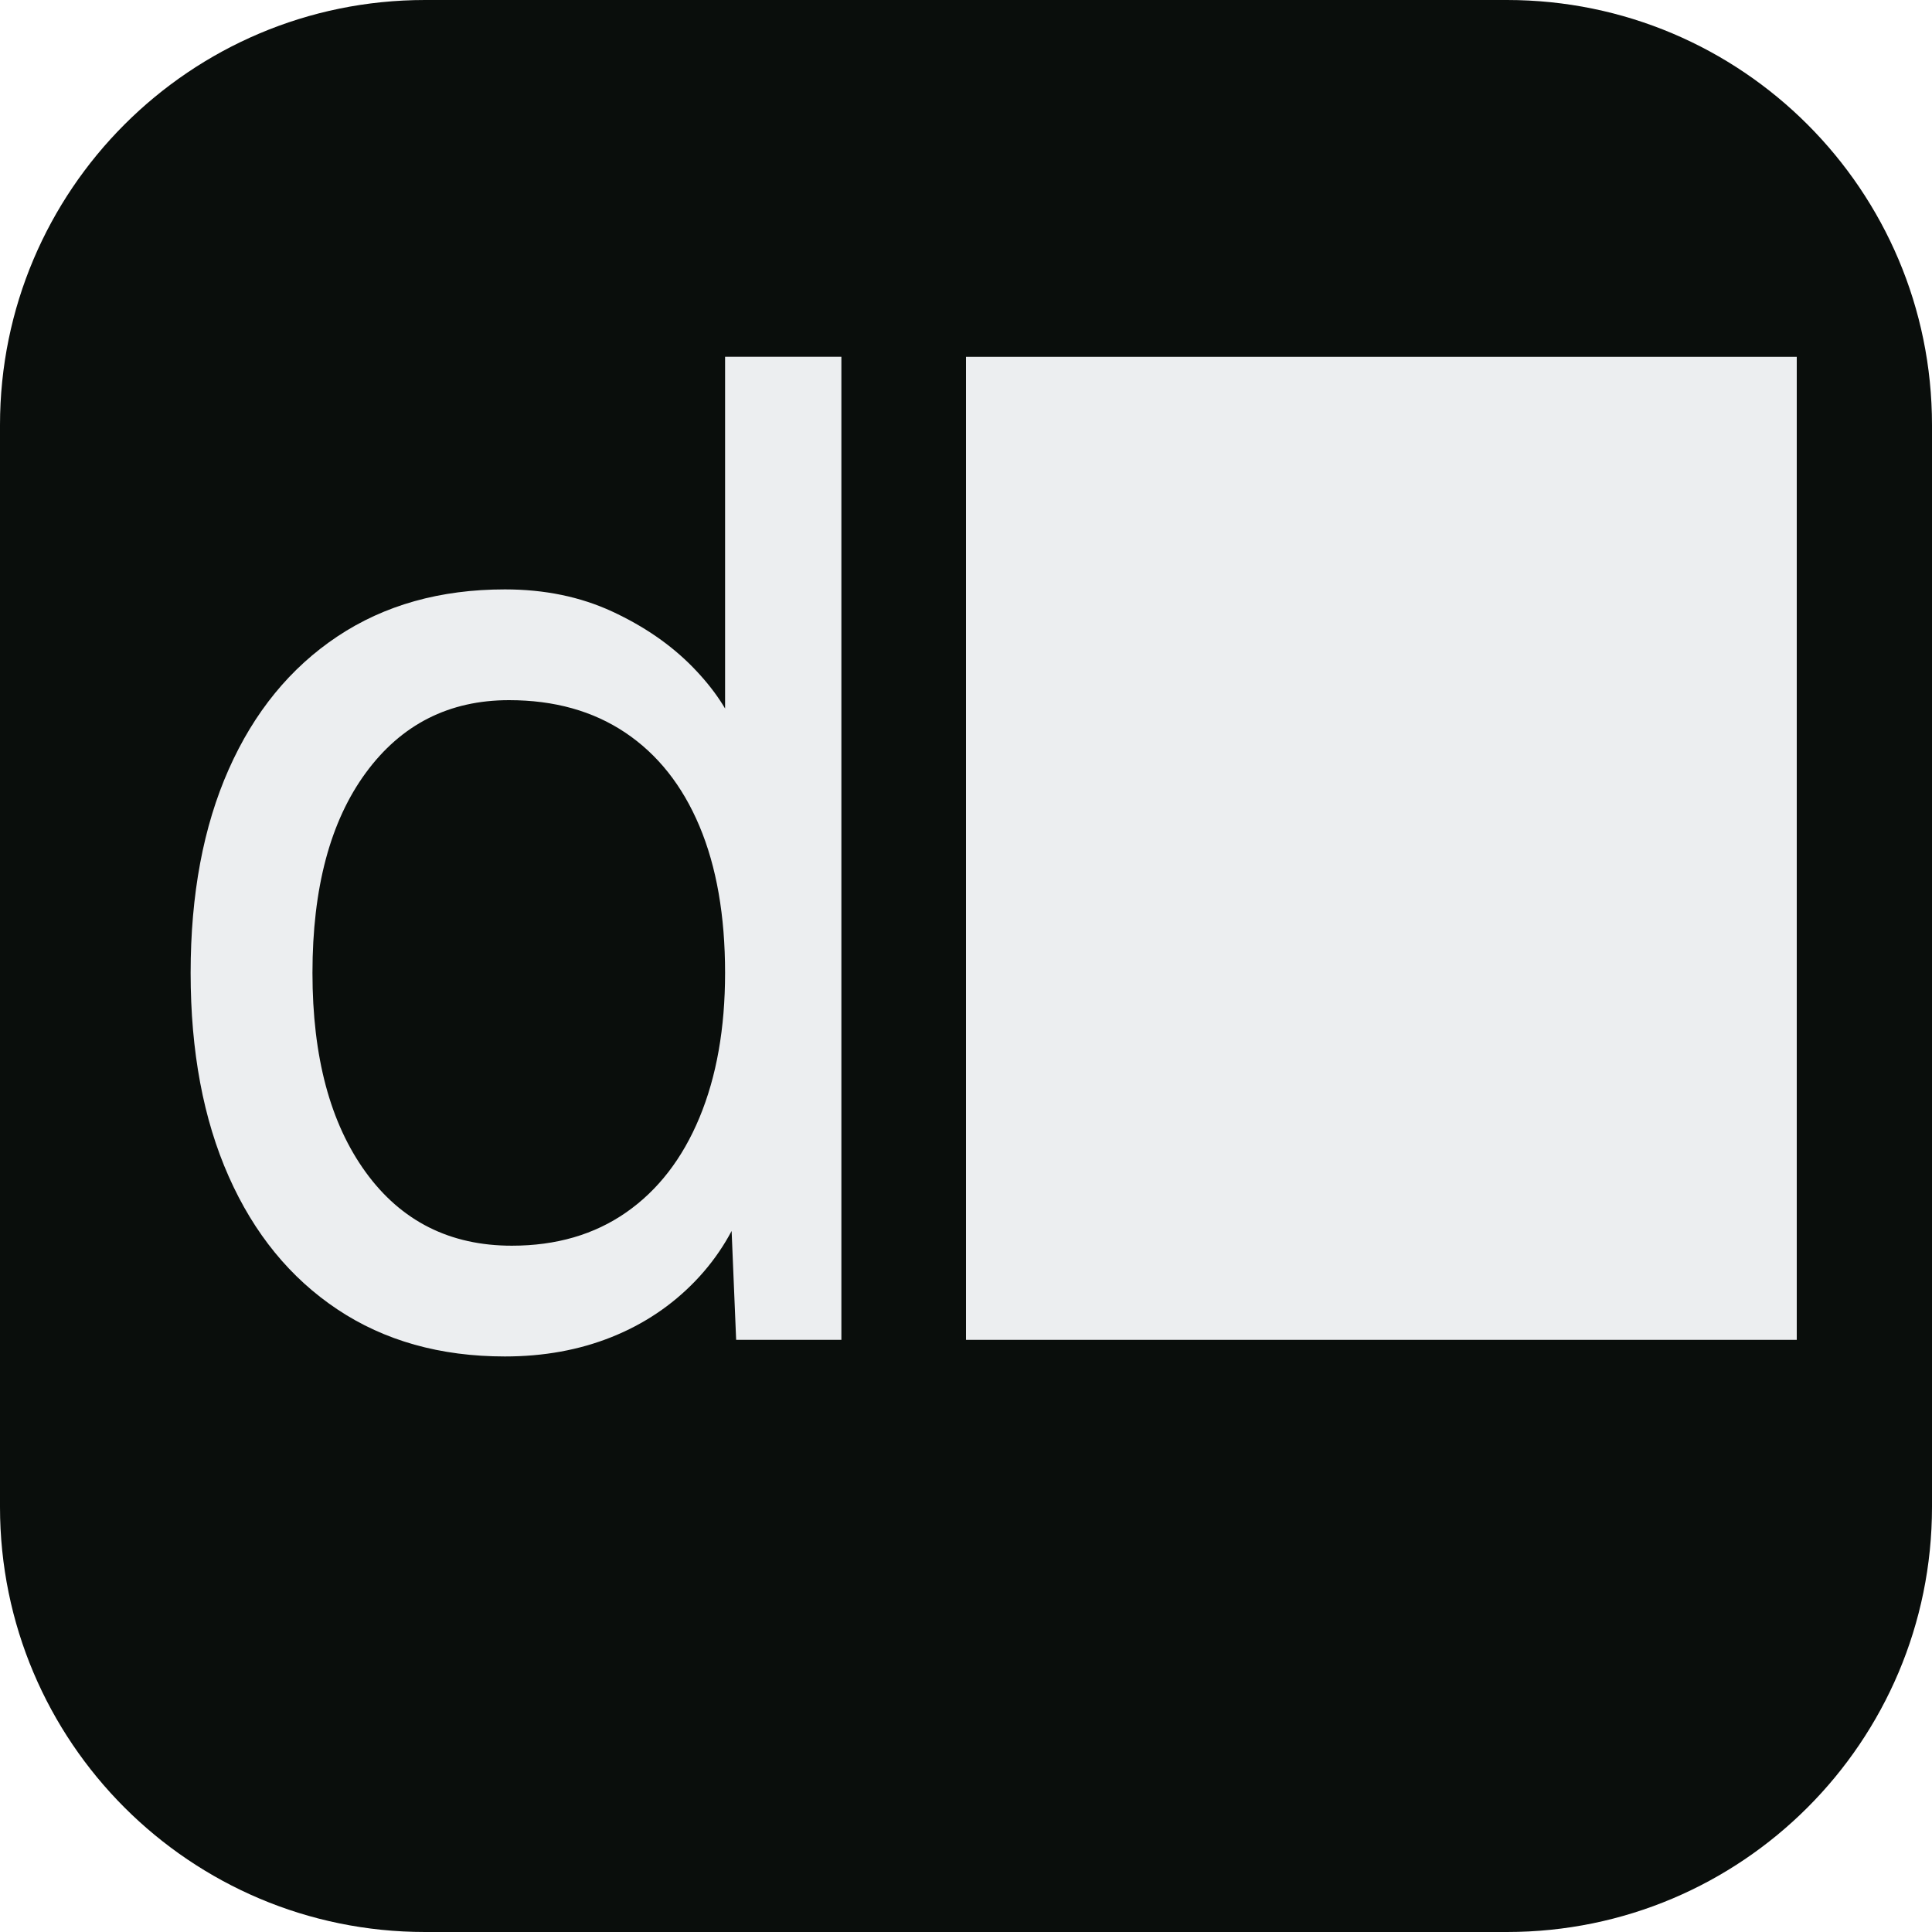
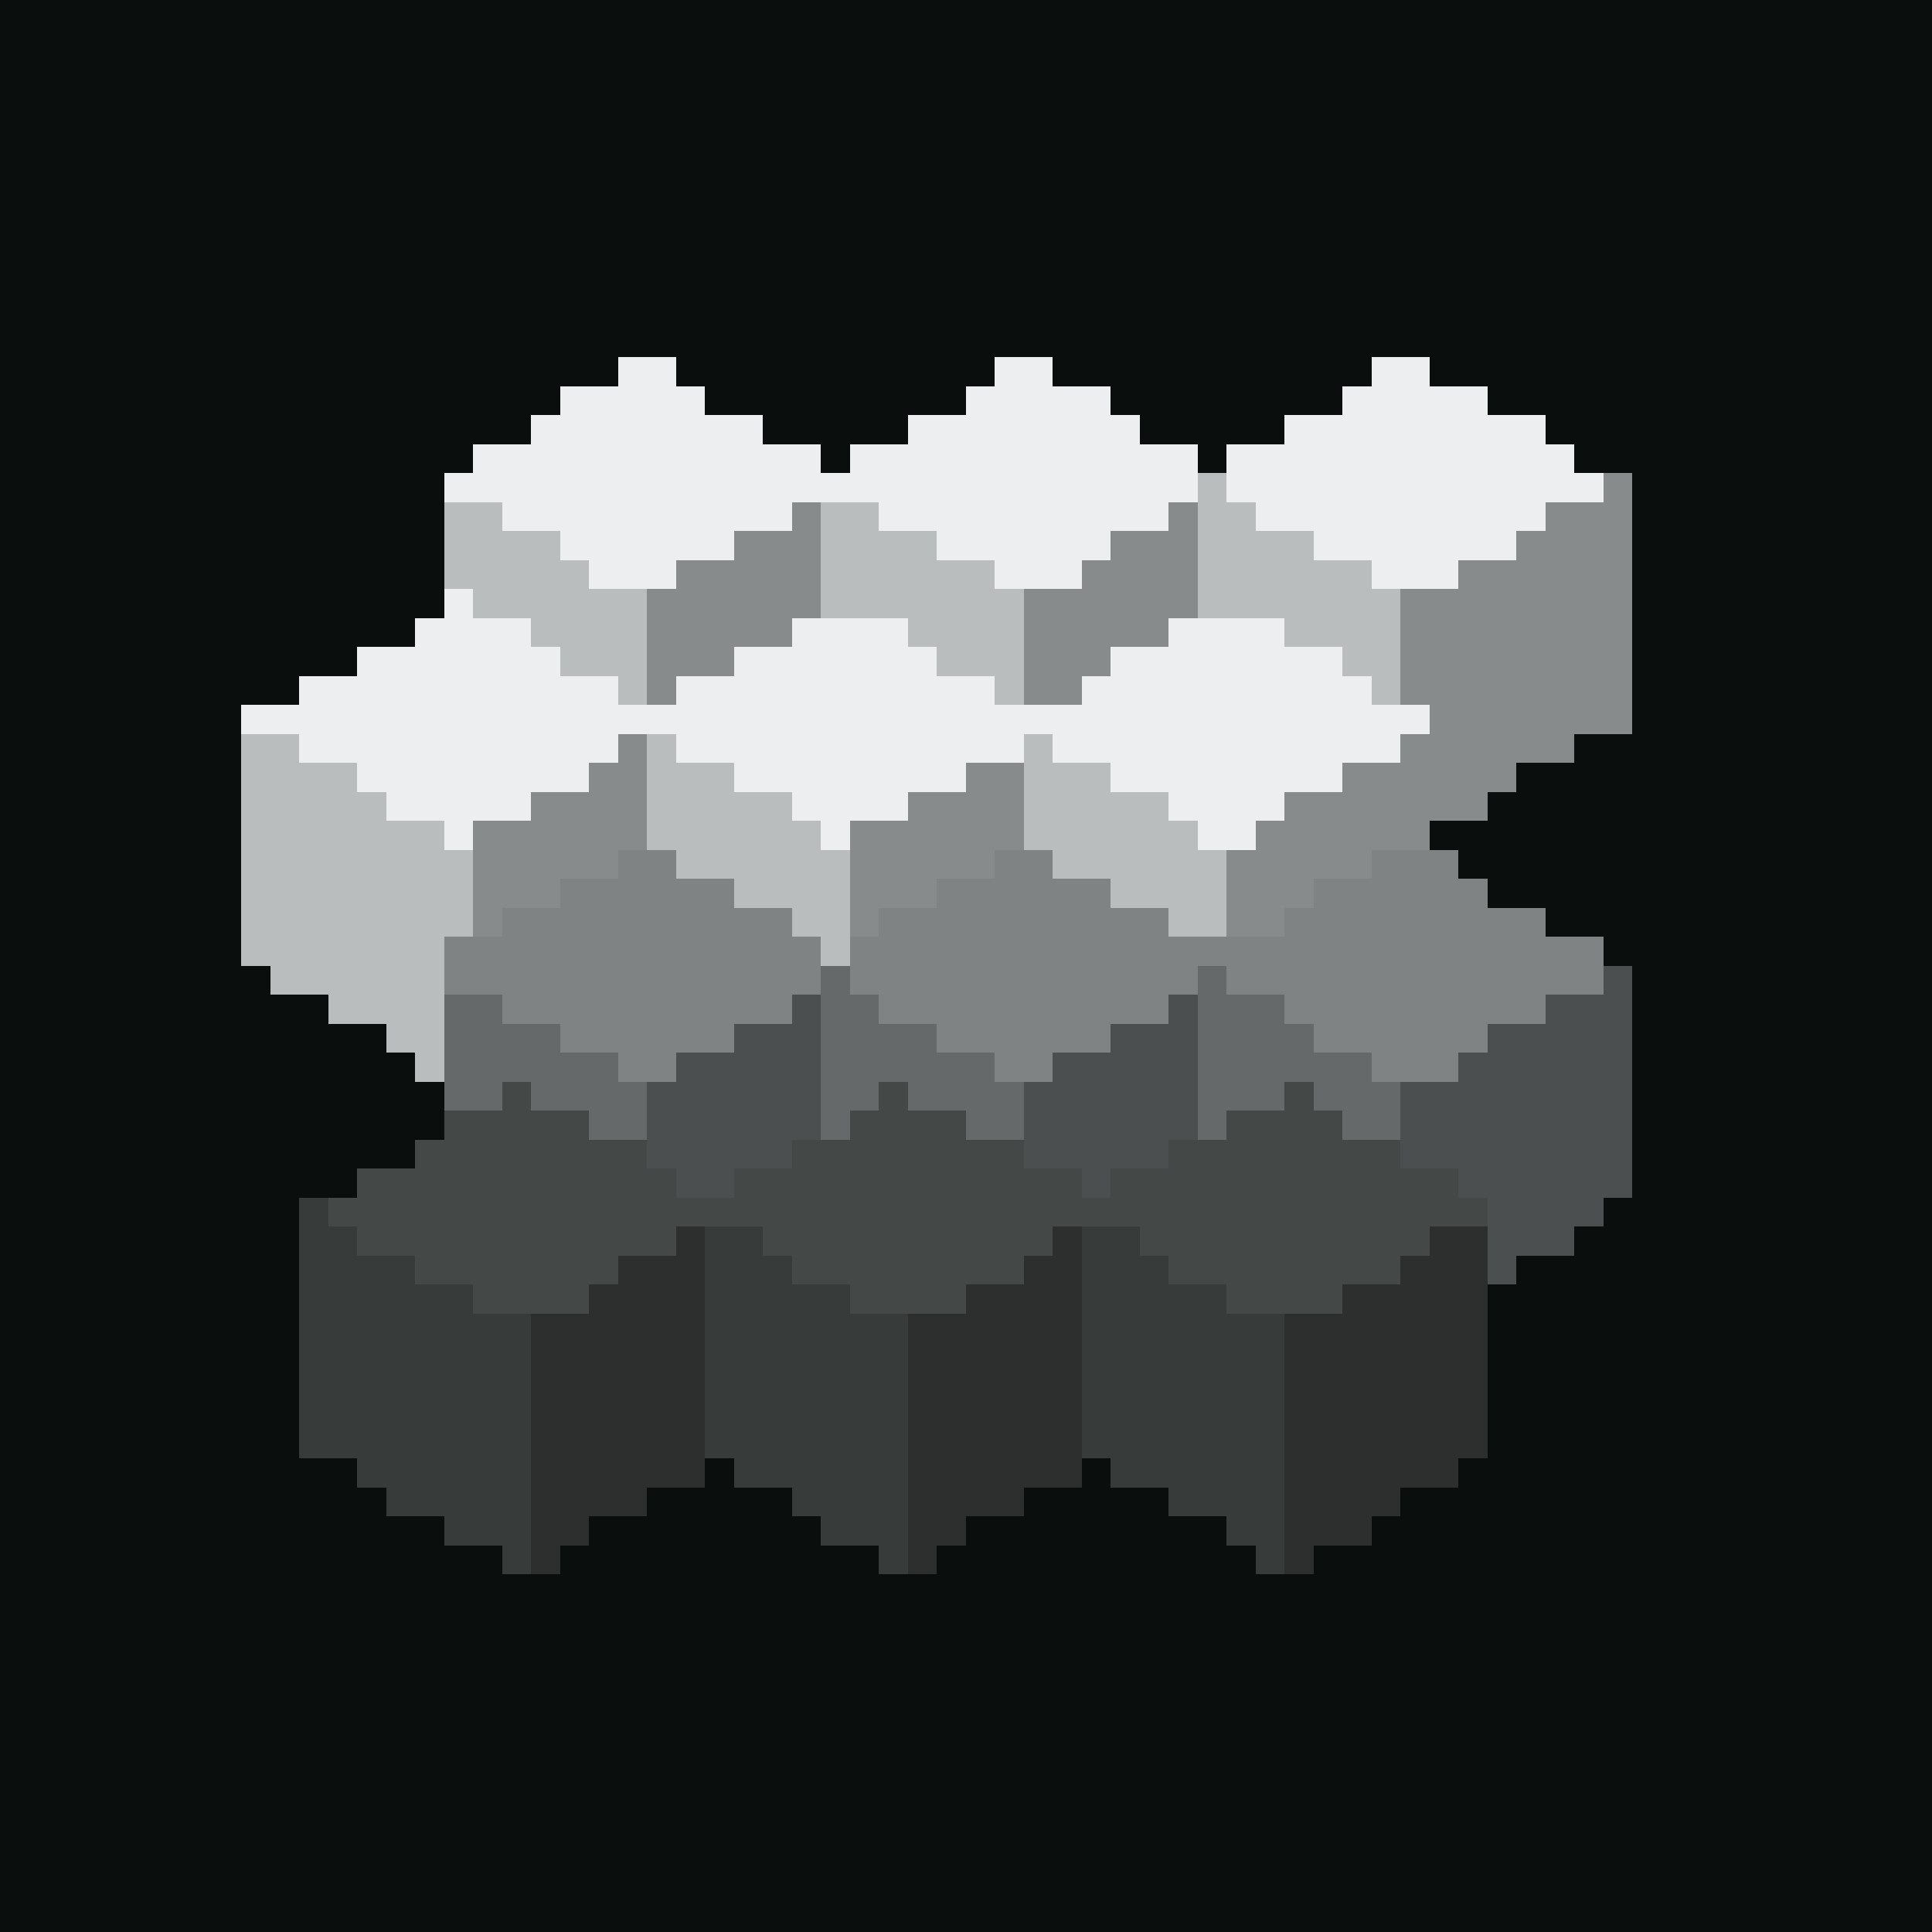
- <svg xmlns="http://www.w3.org/2000/svg" viewBox="0 0 100 100" style="width:100%;height:auto;display:block">
-   <rect width="100" height="100" rx="22.00" fill="#0A0E0C" />
-   <g fill="#ECEEF0">
-     <path d="M26.135 70.21Q21.118 70.21 17.463 67.773Q13.808 65.337 11.838 60.893Q9.867 56.45 9.867 50.358Q9.867 44.267 11.838 39.823Q13.808 35.38 17.463 32.943Q21.118 30.507 26.135 30.507Q29.217 30.507 31.689 31.653Q34.162 32.8 35.846 34.52Q37.53 36.24 38.175 38.032L37.53 39.537V18.467H43.55V69.35H38.103L37.745 60.75L38.677 61.825Q37.817 64.405 35.989 66.304Q34.162 68.203 31.653 69.207Q29.145 70.21 26.135 70.21ZM26.493 64.477Q29.933 64.477 32.406 62.757Q34.878 61.037 36.204 57.847Q37.53 54.658 37.53 50.358Q37.53 45.915 36.204 42.762Q34.878 39.608 32.37 37.924Q29.862 36.24 26.35 36.24Q21.692 36.24 18.933 40.002Q16.173 43.765 16.173 50.358Q16.173 56.88 18.933 60.678Q21.692 64.477 26.493 64.477Z" />
-     <rect x="50.00" y="18.47" width="43.00" height="50.88" />
+ <svg xmlns="http://www.w3.org/2000/svg" width="32" height="32" viewBox="0 0 32 32" shape-rendering="crispEdges">
+   <rect width="32" height="32" fill="#0A0E0C" />
+   <g transform="translate(16 16) scale(0.48) translate(-30 -30)" shape-rendering="crispEdges">
+     <path d="M18 9h2v1h-2zM31 9h2v1h-2zM44 9h2v1h-2zM16 10h5v1h-5zM30 10h5v1h-5zM43 10h5v1h-5zM15 11h8v1h-8zM28 11h8v1h-8zM41 11h9v1h-9zM13 12h12v1h-12zM26 12h12v1h-12zM39 12h12v1h-12zM12 13h26v1h-26zM39 13h13v1h-13zM14 14h10v1h-10zM27 14h10v1h-10zM40 14h10v1h-10zM16 15h6v1h-6zM29 15h6v1h-6zM42 15h7v1h-7zM17 16h3v1h-3zM31 16h3v1h-3zM44 16h3v1h-3z" fill="#ECEEF0" opacity="1.00" />
+     <path d="M38 13h1v1h-1zM12 14h2v1h-2zM25 14h2v1h-2zM38 14h2v1h-2zM12 15h4v1h-4zM25 15h4v1h-4zM38 15h4v1h-4zM12 16h5v1h-5zM25 16h6v1h-6zM38 16h6v1h-6zM13 17h6v1h-6zM25 17h7v1h-7zM38 17h7v1h-7zM15 18h4v1h-4zM28 18h4v1h-4zM41 18h4v1h-4zM16 19h3v1h-3zM29 19h3v1h-3zM43 19h2v1h-2zM18 20h1v1h-1zM31 20h1v1h-1zM44 20h1v1h-1z" fill="#ECEEF0" opacity="0.78" />
+     <path d="M52 13h1v1h-1zM24 14h1v1h-1zM37 14h1v1h-1zM50 14h3v1h-3zM22 15h3v1h-3zM35 15h3v1h-3zM49 15h4v1h-4zM20 16h5v1h-5zM34 16h4v1h-4zM47 16h6v1h-6zM19 17h6v1h-6zM32 17h6v1h-6zM45 17h8v1h-8zM19 18h5v1h-5zM32 18h5v1h-5zM45 18h8v1h-8zM19 19h3v1h-3zM32 19h3v1h-3zM45 19h8v1h-8zM19 20h1v1h-1zM32 20h2v1h-2zM45 20h8v1h-8zM46 21h7v1h-7zM46 22h5v1h-5zM46 23h3v1h-3zM46 24h2v1h-2z" fill="#ECEEF0" opacity="0.56" />
+     <path d="M12 17h1v1h-1zM11 18h4v1h-4zM24 18h4v1h-4zM37 18h4v1h-4zM9 19h7v1h-7zM22 19h7v1h-7zM35 19h8v1h-8zM7 20h11v1h-11zM20 20h11v1h-11zM34 20h10v1h-10zM5 21h41v1h-41zM7 22h11v1h-11zM20 22h12v1h-12zM33 22h12v1h-12zM9 23h8v1h-8zM22 23h8v1h-8zM35 23h8v1h-8zM10 24h5v1h-5zM24 24h4v1h-4zM37 24h4v1h-4zM12 25h1v1h-1zM25 25h1v1h-1zM38 25h2v1h-2z" fill="#ECEEF0" opacity="1.00" />
+     <path d="M5 22h2v1h-2zM19 22h1v1h-1zM32 22h1v1h-1zM5 23h4v1h-4zM19 23h3v1h-3zM32 23h3v1h-3zM5 24h5v1h-5zM19 24h5v1h-5zM32 24h5v1h-5zM5 25h7v1h-7zM19 25h6v1h-6zM32 25h6v1h-6zM5 26h8v1h-8zM20 26h6v1h-6zM33 26h6v1h-6zM5 27h8v1h-8zM22 27h4v1h-4zM35 27h4v1h-4zM5 28h8v1h-8zM24 28h2v1h-2zM37 28h2v1h-2zM5 29h7v1h-7zM25 29h1v1h-1zM6 30h6v1h-6zM8 31h4v1h-4zM10 32h2v1h-2zM11 33h1v1h-1z" fill="#ECEEF0" opacity="0.78" />
+     <path d="M18 22h1v1h-1zM45 22h1v1h-1zM17 23h2v1h-2zM30 23h2v1h-2zM43 23h3v1h-3zM15 24h4v1h-4zM28 24h4v1h-4zM41 24h5v1h-5zM13 25h6v1h-6zM26 25h6v1h-6zM40 25h6v1h-6zM13 26h5v1h-5zM26 26h5v1h-5zM39 26h5v1h-5zM13 27h3v1h-3zM26 27h3v1h-3zM39 27h3v1h-3zM13 28h1v1h-1zM26 28h1v1h-1zM39 28h2v1h-2z" fill="#ECEEF0" opacity="0.56" />
+     <path d="M18 26h2v1h-2zM31 26h2v1h-2zM44 26h3v1h-3zM16 27h6v1h-6zM29 27h6v1h-6zM42 27h6v1h-6zM14 28h10v1h-10zM27 28h10v1h-10zM41 28h9v1h-9zM12 29h13v1h-13zM26 29h26v1h-26zM12 30h13v1h-13zM26 30h12v1h-12zM39 30h13v1h-13zM14 31h10v1h-10zM27 31h10v1h-10zM41 31h9v1h-9zM16 32h6v1h-6zM29 32h6v1h-6zM42 32h6v1h-6zM18 33h2v1h-2zM31 33h2v1h-2zM44 33h3v1h-3z" fill="#ECEEF0" opacity="0.52" />
+     <path d="M25 30h1v1h-1zM38 30h1v1h-1zM12 31h2v1h-2zM25 31h2v1h-2zM38 31h3v1h-3zM12 32h4v1h-4zM25 32h4v1h-4zM38 32h4v1h-4zM12 33h6v1h-6zM25 33h6v1h-6zM38 33h6v1h-6zM12 34h2v1h-2zM15 34h4v1h-4zM25 34h2v1h-2zM28 34h4v1h-4zM38 34h3v1h-3zM42 34h3v1h-3zM17 35h2v1h-2zM25 35h1v1h-1zM30 35h2v1h-2zM38 35h1v1h-1zM43 35h2v1h-2z" fill="#ECEEF0" opacity="0.41" />
+     <path d="M52 30h1v1h-1zM24 31h1v1h-1zM37 31h1v1h-1zM50 31h3v1h-3zM22 32h3v1h-3zM35 32h3v1h-3zM48 32h5v1h-5zM20 33h5v1h-5zM33 33h5v1h-5zM47 33h6v1h-6zM19 34h6v1h-6zM32 34h6v1h-6zM45 34h8v1h-8zM19 35h6v1h-6zM32 35h6v1h-6zM45 35h8v1h-8zM19 36h5v1h-5zM32 36h5v1h-5zM45 36h8v1h-8zM20 37h2v1h-2zM34 37h1v1h-1zM47 37h6v1h-6zM48 38h4v1h-4zM48 39h3v1h-3zM48 40h1v1h-1z" fill="#ECEEF0" opacity="0.29" />
+     <path d="M14 34h1v1h-1zM27 34h1v1h-1zM41 34h1v1h-1zM12 35h5v1h-5zM26 35h4v1h-4zM39 35h4v1h-4zM11 36h8v1h-8zM24 36h8v1h-8zM37 36h8v1h-8zM9 37h11v1h-11zM22 37h12v1h-12zM35 37h12v1h-12zM8 38h40v1h-40zM9 39h11v1h-11zM23 39h10v1h-10zM36 39h10v1h-10zM11 40h7v1h-7zM24 40h8v1h-8zM37 40h8v1h-8zM13 41h4v1h-4zM26 41h4v1h-4zM39 41h4v1h-4z" fill="#ECEEF0" opacity="0.26" />
+     <path d="M7 38h1v1h-1zM7 39h2v1h-2zM21 39h2v1h-2zM34 39h2v1h-2zM7 40h4v1h-4zM21 40h3v1h-3zM34 40h3v1h-3zM7 41h6v1h-6zM21 41h5v1h-5zM34 41h5v1h-5zM7 42h8v1h-8zM21 42h7v1h-7zM34 42h7v1h-7zM7 43h8v1h-8zM21 43h7v1h-7zM34 43h7v1h-7zM7 44h8v1h-8zM21 44h7v1h-7zM34 44h7v1h-7zM7 45h8v1h-8zM21 45h7v1h-7zM34 45h7v1h-7zM7 46h8v1h-8zM21 46h7v1h-7zM34 46h7v1h-7zM9 47h6v1h-6zM22 47h6v1h-6zM35 47h6v1h-6zM10 48h5v1h-5zM24 48h4v1h-4zM37 48h4v1h-4zM12 49h3v1h-3zM25 49h3v1h-3zM39 49h2v1h-2zM14 50h1v1h-1zM27 50h1v1h-1zM40 50h1v1h-1z" fill="#ECEEF0" opacity="0.20" />
+     <path d="M20 39h1v1h-1zM33 39h1v1h-1zM46 39h2v1h-2zM18 40h3v1h-3zM32 40h2v1h-2zM45 40h3v1h-3zM17 41h4v1h-4zM30 41h4v1h-4zM43 41h5v1h-5zM15 42h6v1h-6zM28 42h6v1h-6zM41 42h7v1h-7zM15 43h6v1h-6zM28 43h6v1h-6zM41 43h7v1h-7zM15 44h6v1h-6zM28 44h6v1h-6zM41 44h7v1h-7zM15 45h6v1h-6zM28 45h6v1h-6zM41 45h7v1h-7zM15 46h6v1h-6zM28 46h6v1h-6zM41 46h7v1h-7zM15 47h6v1h-6zM28 47h6v1h-6zM41 47h6v1h-6zM15 48h4v1h-4zM28 48h4v1h-4zM41 48h4v1h-4zM15 49h2v1h-2zM28 49h2v1h-2zM41 49h3v1h-3zM15 50h1v1h-1zM28 50h1v1h-1zM41 50h1v1h-1z" fill="#ECEEF0" opacity="0.15" />
  </g>
</svg>
